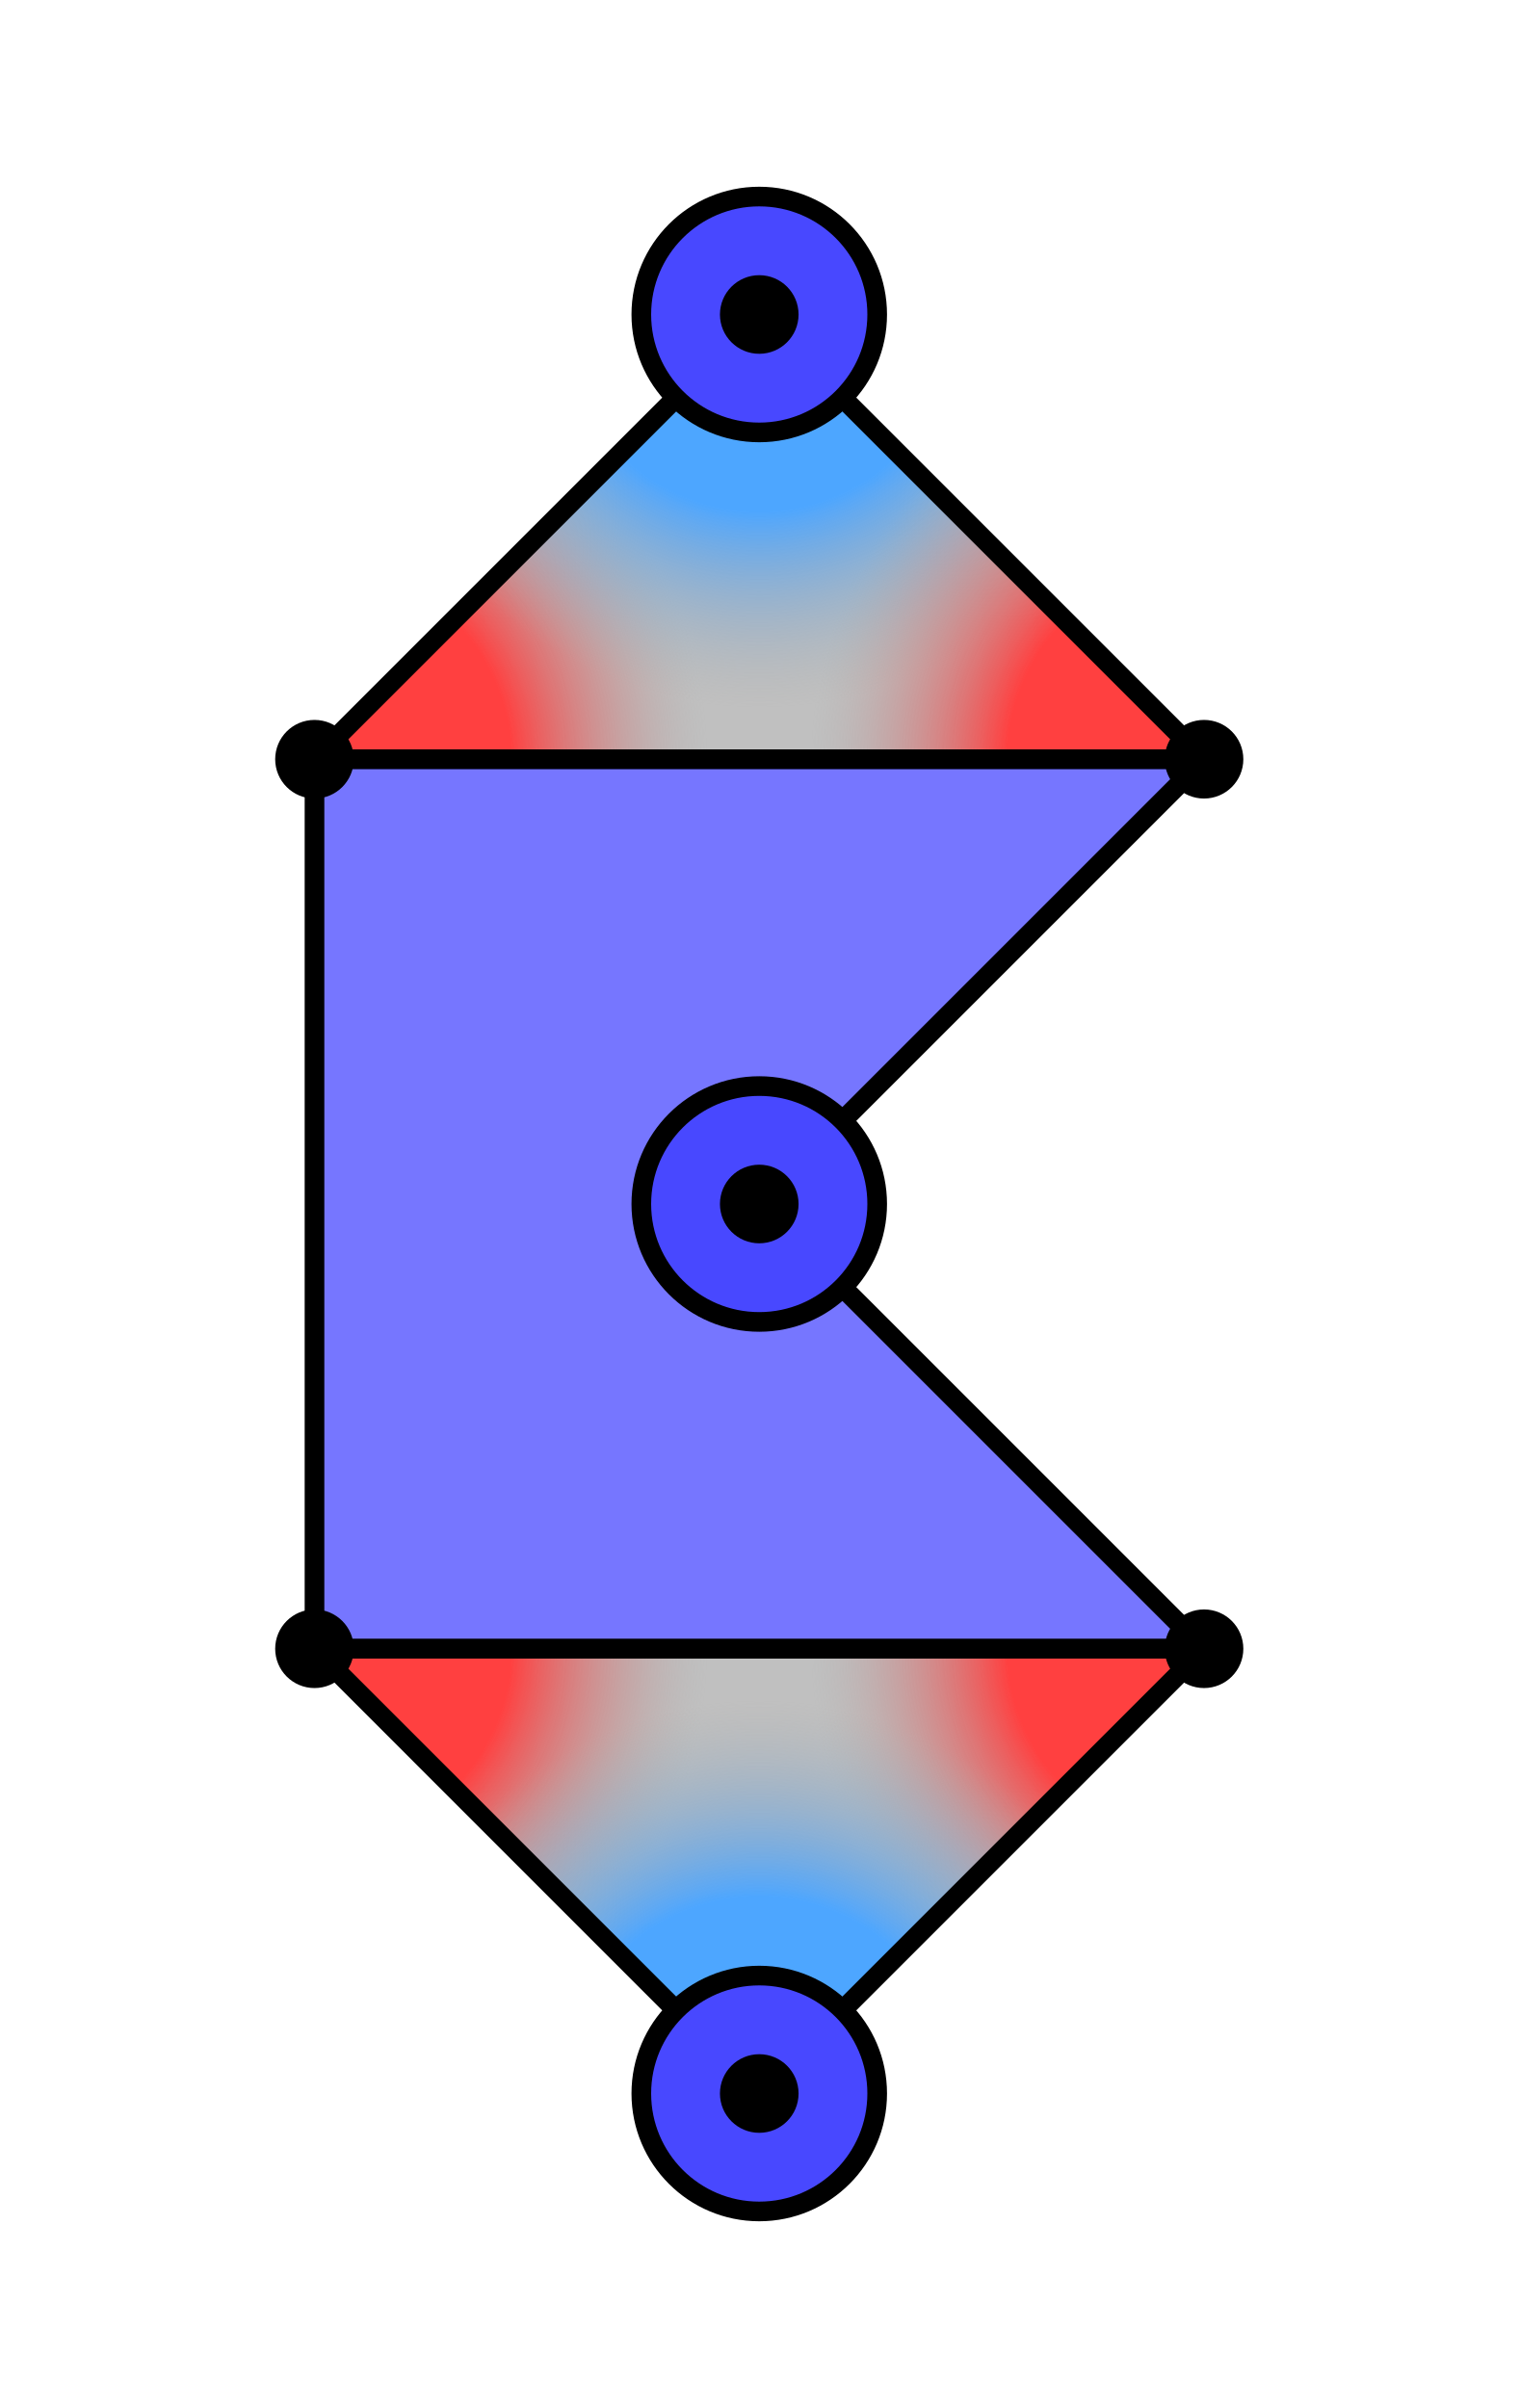
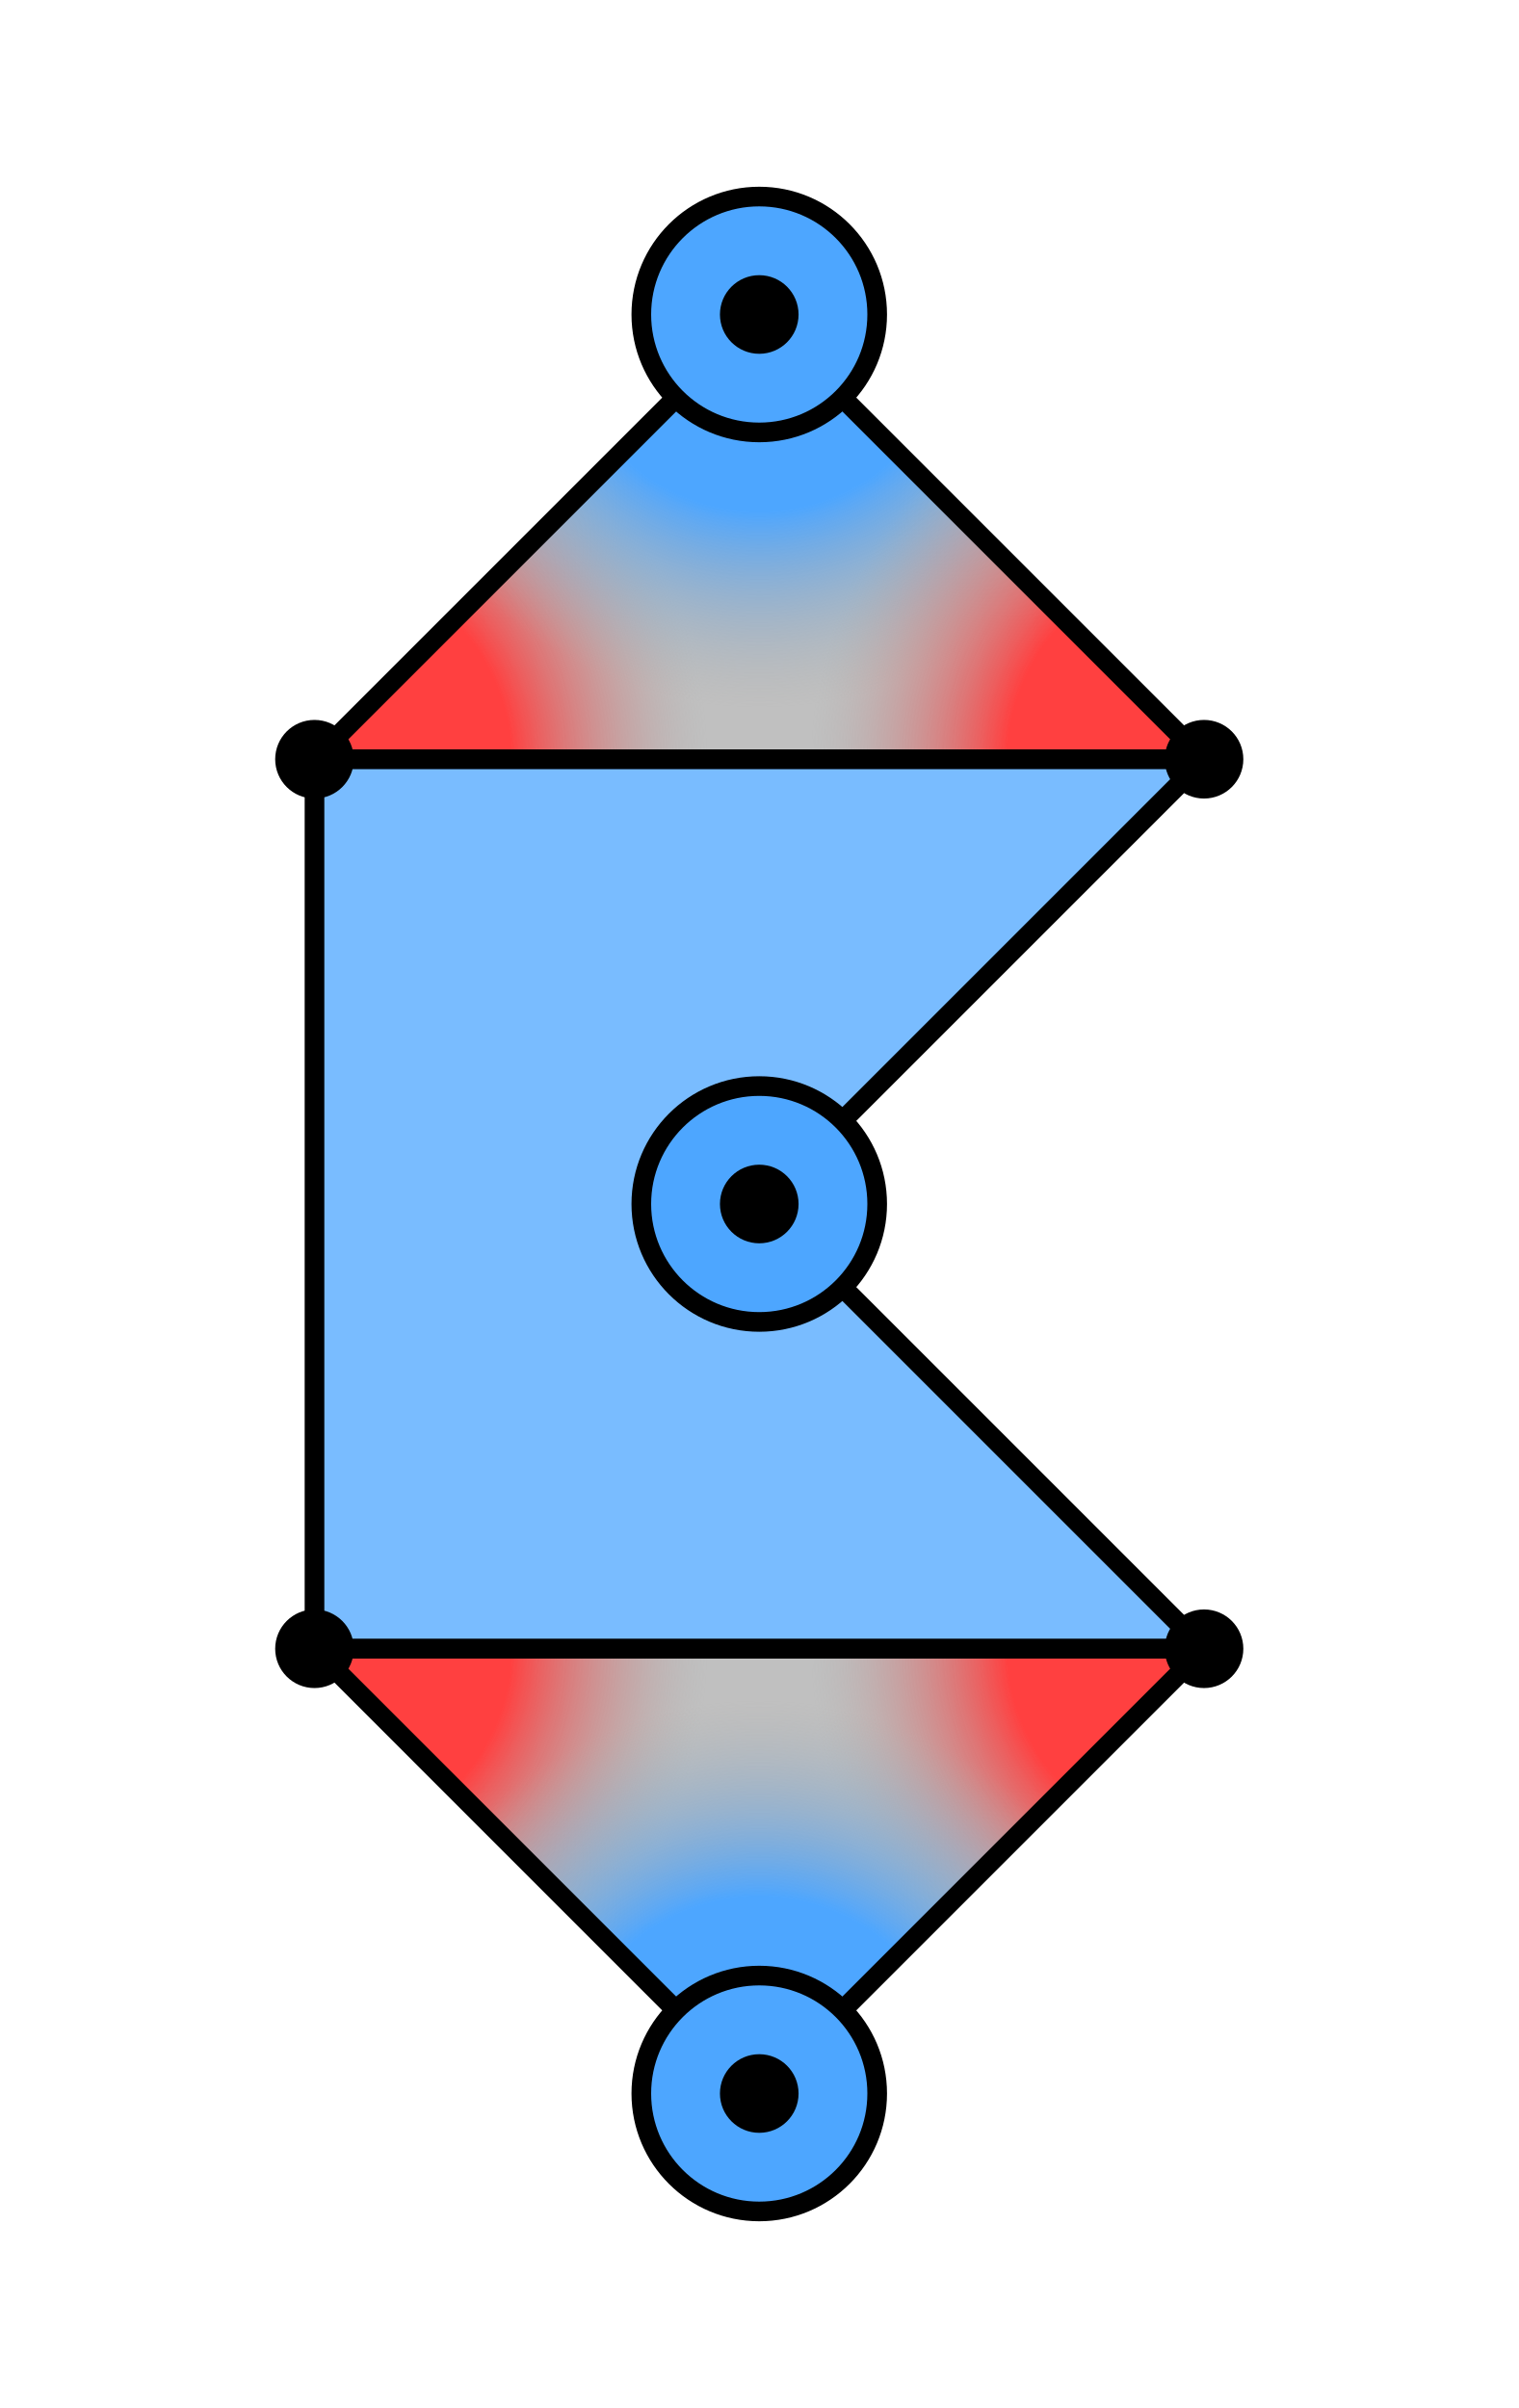
<svg xmlns="http://www.w3.org/2000/svg" viewBox="0 0 77.255 122.51">
  <path d="M38.627,16 L61.255,38.627 L16,38.627 L38.627,16" stroke="none" fill-opacity="0.75" fill="#AAAAAA" />
  <defs>
    <radialGradient id="xgrad">
      <stop offset="50%" stop-color="#FF4040" stop-opacity="1" />
      <stop offset="100%" stop-color="#AAAAAA" stop-opacity="0" />
    </radialGradient>
    <radialGradient id="ygrad">
      <stop offset="50%" stop-color="#59FF7A" stop-opacity="1" />
      <stop offset="100%" stop-color="#AAAAAA" stop-opacity="0" />
    </radialGradient>
    <radialGradient id="zgrad">
      <stop offset="50%" stop-color="#4DA6FF" stop-opacity="1" />
      <stop offset="100%" stop-color="#AAAAAA" stop-opacity="0" />
    </radialGradient>
  </defs>
  <clipPath id="clip0">
    <path d="M38.627,16 L61.255,38.627 L16,38.627 L38.627,16" />
  </clipPath>
  <circle clip-path="url(#clip0)" cx="16" cy="38.627" r="20" stroke="none" fill="url('#xgrad')" />
  <circle clip-path="url(#clip0)" cx="38.627" cy="16" r="20" stroke="none" fill="url('#zgrad')" />
  <circle clip-path="url(#clip0)" cx="61.255" cy="38.627" r="20" stroke="none" fill="url('#xgrad')" />
  <path d="M38.627,16 L61.255,38.627 L16,38.627 L38.627,16" stroke="black" fill="none" />
-   <path d="M16,38.627 L61.255,38.627 L38.627,61.255 L61.255,83.882 L16,83.882 L16,38.627" stroke="none" fill-opacity="0.75" fill="#4848FF" />
+   <path d="M16,38.627 L61.255,38.627 L38.627,61.255 L61.255,83.882 L16,83.882 L16,38.627" stroke="none" fill-opacity="0.75" fill="#4DA6FF" />
  <path d="M16,38.627 L61.255,38.627 L38.627,61.255 L61.255,83.882 L16,83.882 L16,38.627" stroke="black" fill="none" />
  <path d="M16,83.882 L61.255,83.882 L38.627,106.51 L16,83.882" stroke="none" fill-opacity="0.75" fill="#AAAAAA" />
  <clipPath id="clip1">
    <path d="M16,83.882 L61.255,83.882 L38.627,106.51 L16,83.882" />
  </clipPath>
  <circle clip-path="url(#clip1)" cx="16" cy="83.882" r="20" stroke="none" fill="url('#xgrad')" />
  <circle clip-path="url(#clip1)" cx="61.255" cy="83.882" r="20" stroke="none" fill="url('#xgrad')" />
  <circle clip-path="url(#clip1)" cx="38.627" cy="106.51" r="20" stroke="none" fill="url('#zgrad')" />
  <path d="M16,83.882 L61.255,83.882 L38.627,106.51 L16,83.882" stroke="black" fill="none" />
-   <circle cx="38.627" cy="16" r="6" stroke="none" fill="#4848FF" />
+   <circle cx="38.627" cy="16" r="6" stroke="none" fill="#4DA6FF" />
  <circle cx="38.627" cy="16" r="6" stroke="black" fill="none" />
-   <circle cx="38.627" cy="61.255" r="6" stroke="none" fill="#4848FF" />
+   <circle cx="38.627" cy="61.255" r="6" stroke="none" fill="#4DA6FF" />
  <circle cx="38.627" cy="61.255" r="6" stroke="black" fill="none" />
-   <circle cx="38.627" cy="106.51" r="6" stroke="none" fill="#4848FF" />
+   <circle cx="38.627" cy="106.51" r="6" stroke="none" fill="#4DA6FF" />
  <circle cx="38.627" cy="106.51" r="6" stroke="black" fill="none" />
  <circle cx="16" cy="38.627" r="2" stroke="none" fill="black" />
  <circle cx="38.627" cy="16" r="2" stroke="none" fill="black" />
  <circle cx="61.255" cy="38.627" r="2" stroke="none" fill="black" />
  <circle cx="16" cy="83.882" r="2" stroke="none" fill="black" />
  <circle cx="38.627" cy="61.255" r="2" stroke="none" fill="black" />
  <circle cx="61.255" cy="83.882" r="2" stroke="none" fill="black" />
  <circle cx="38.627" cy="106.51" r="2" stroke="none" fill="black" />
</svg>
